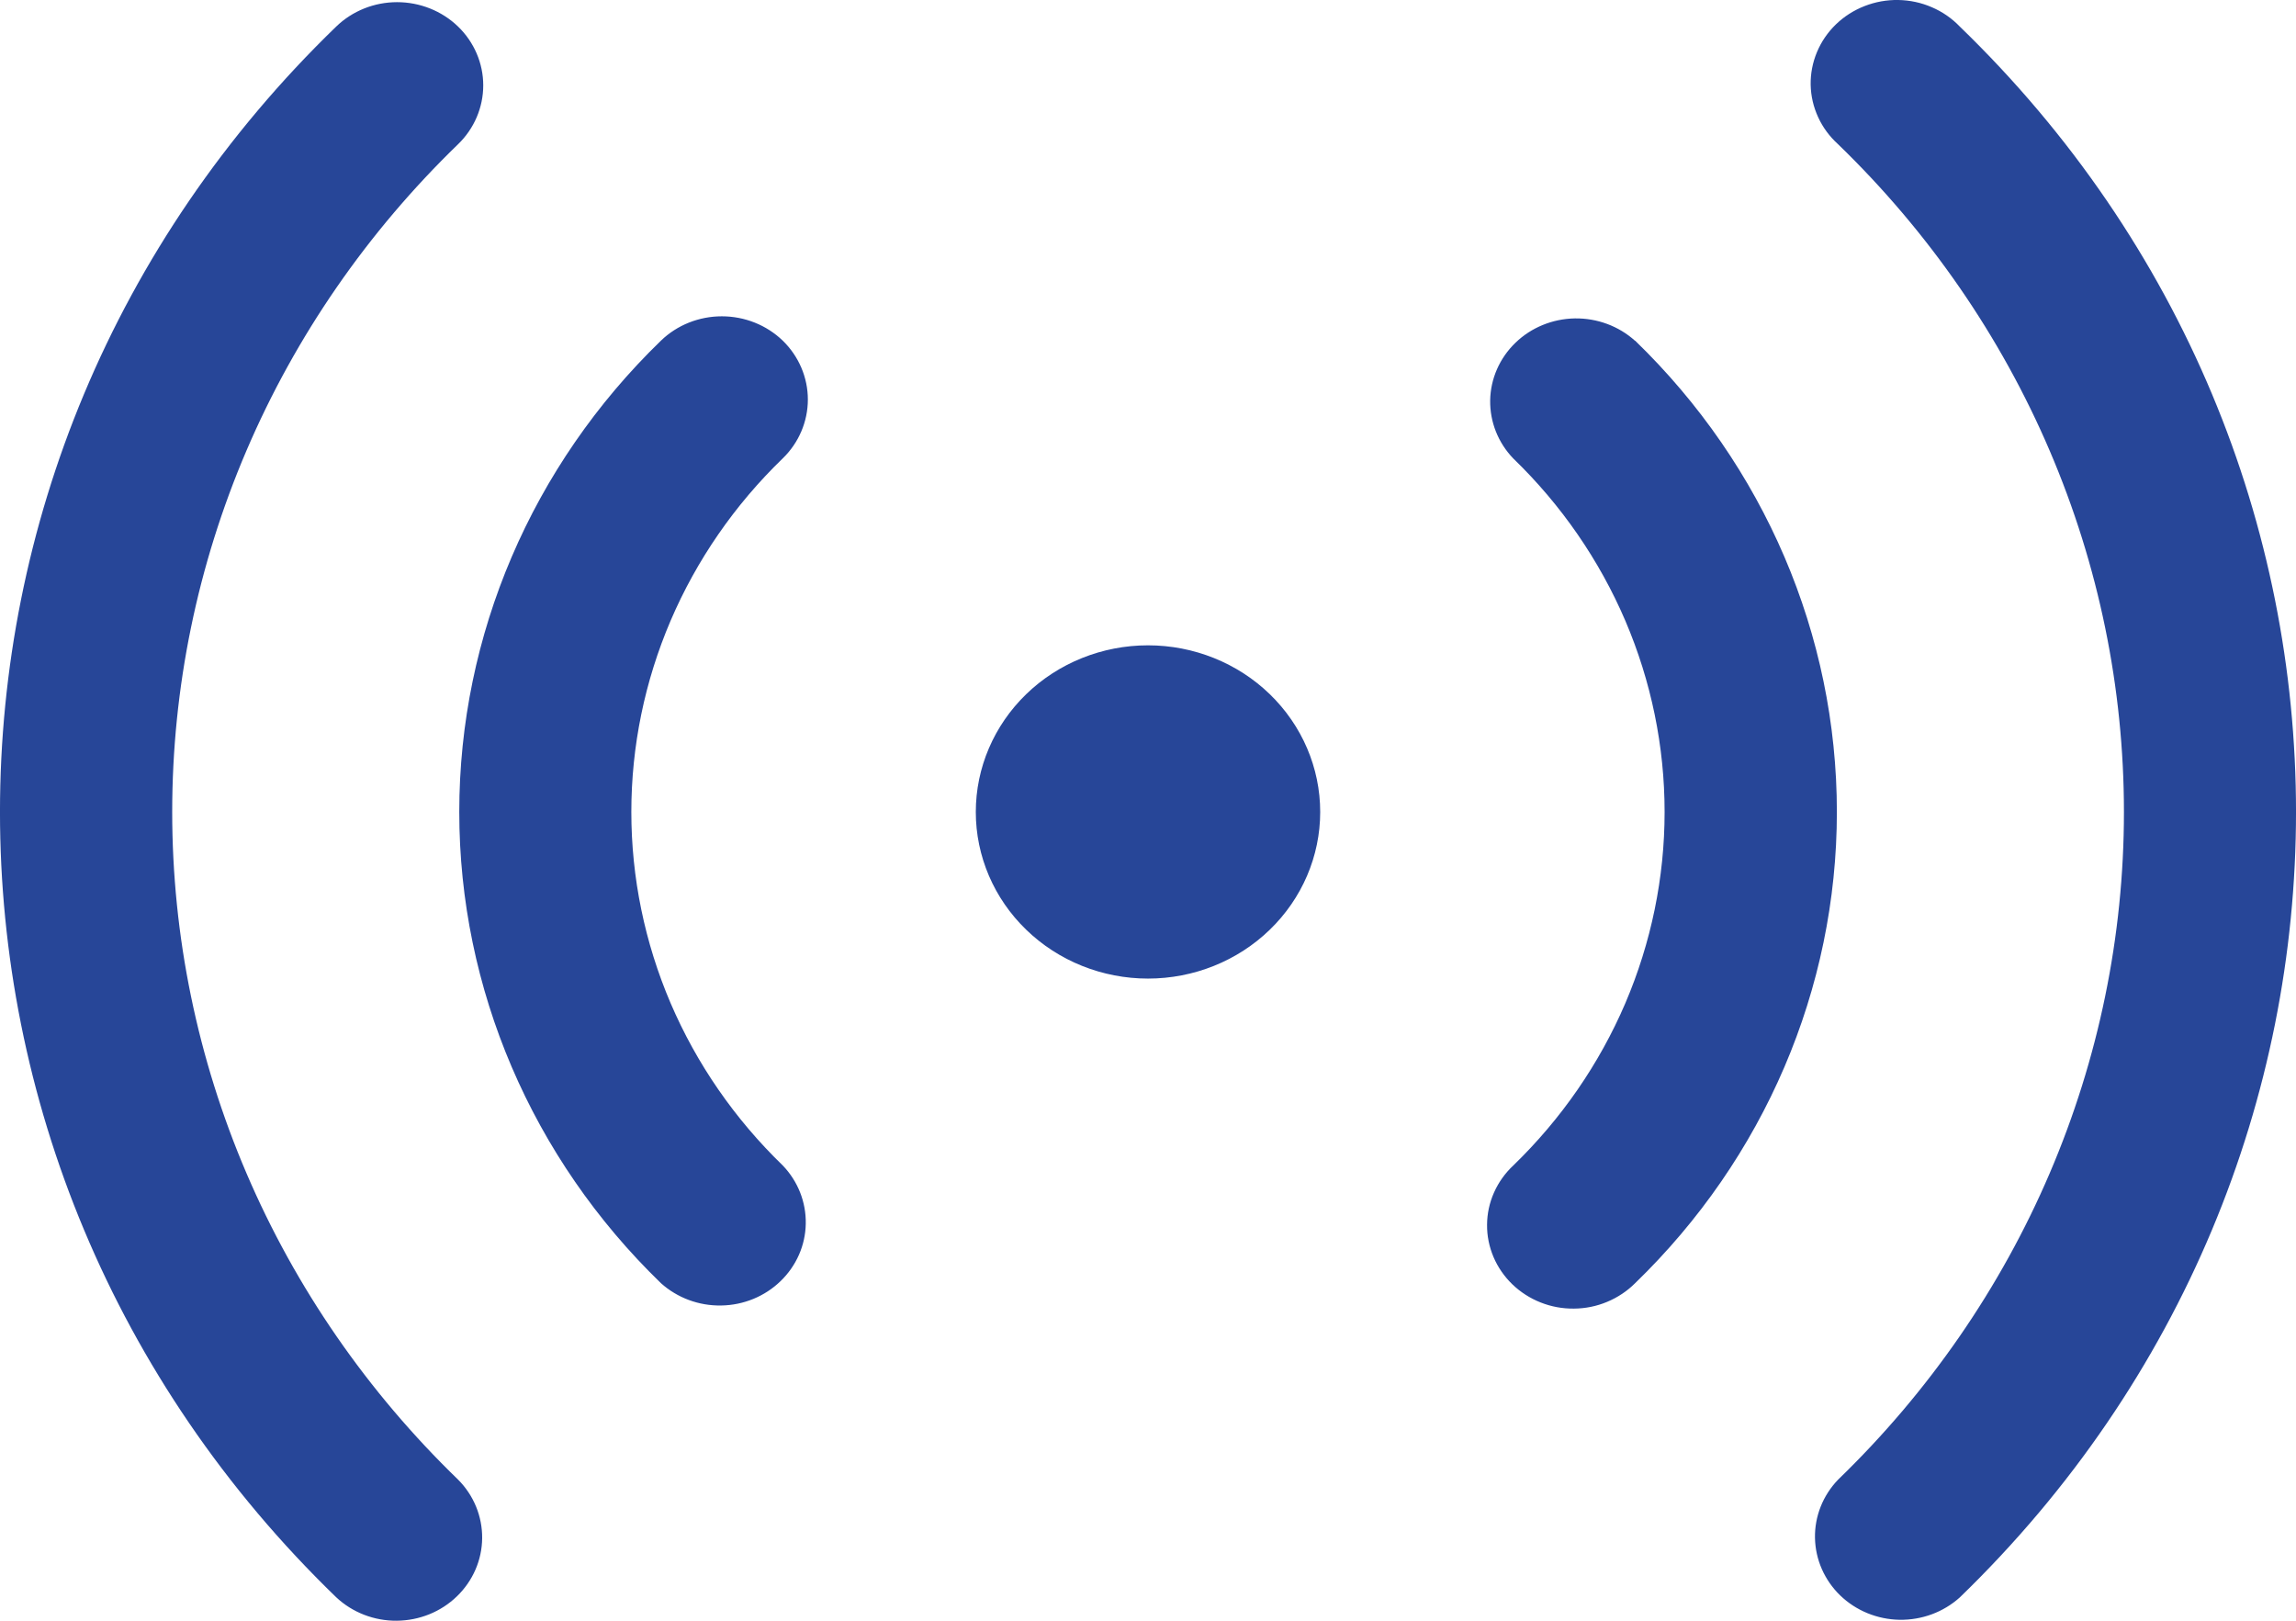
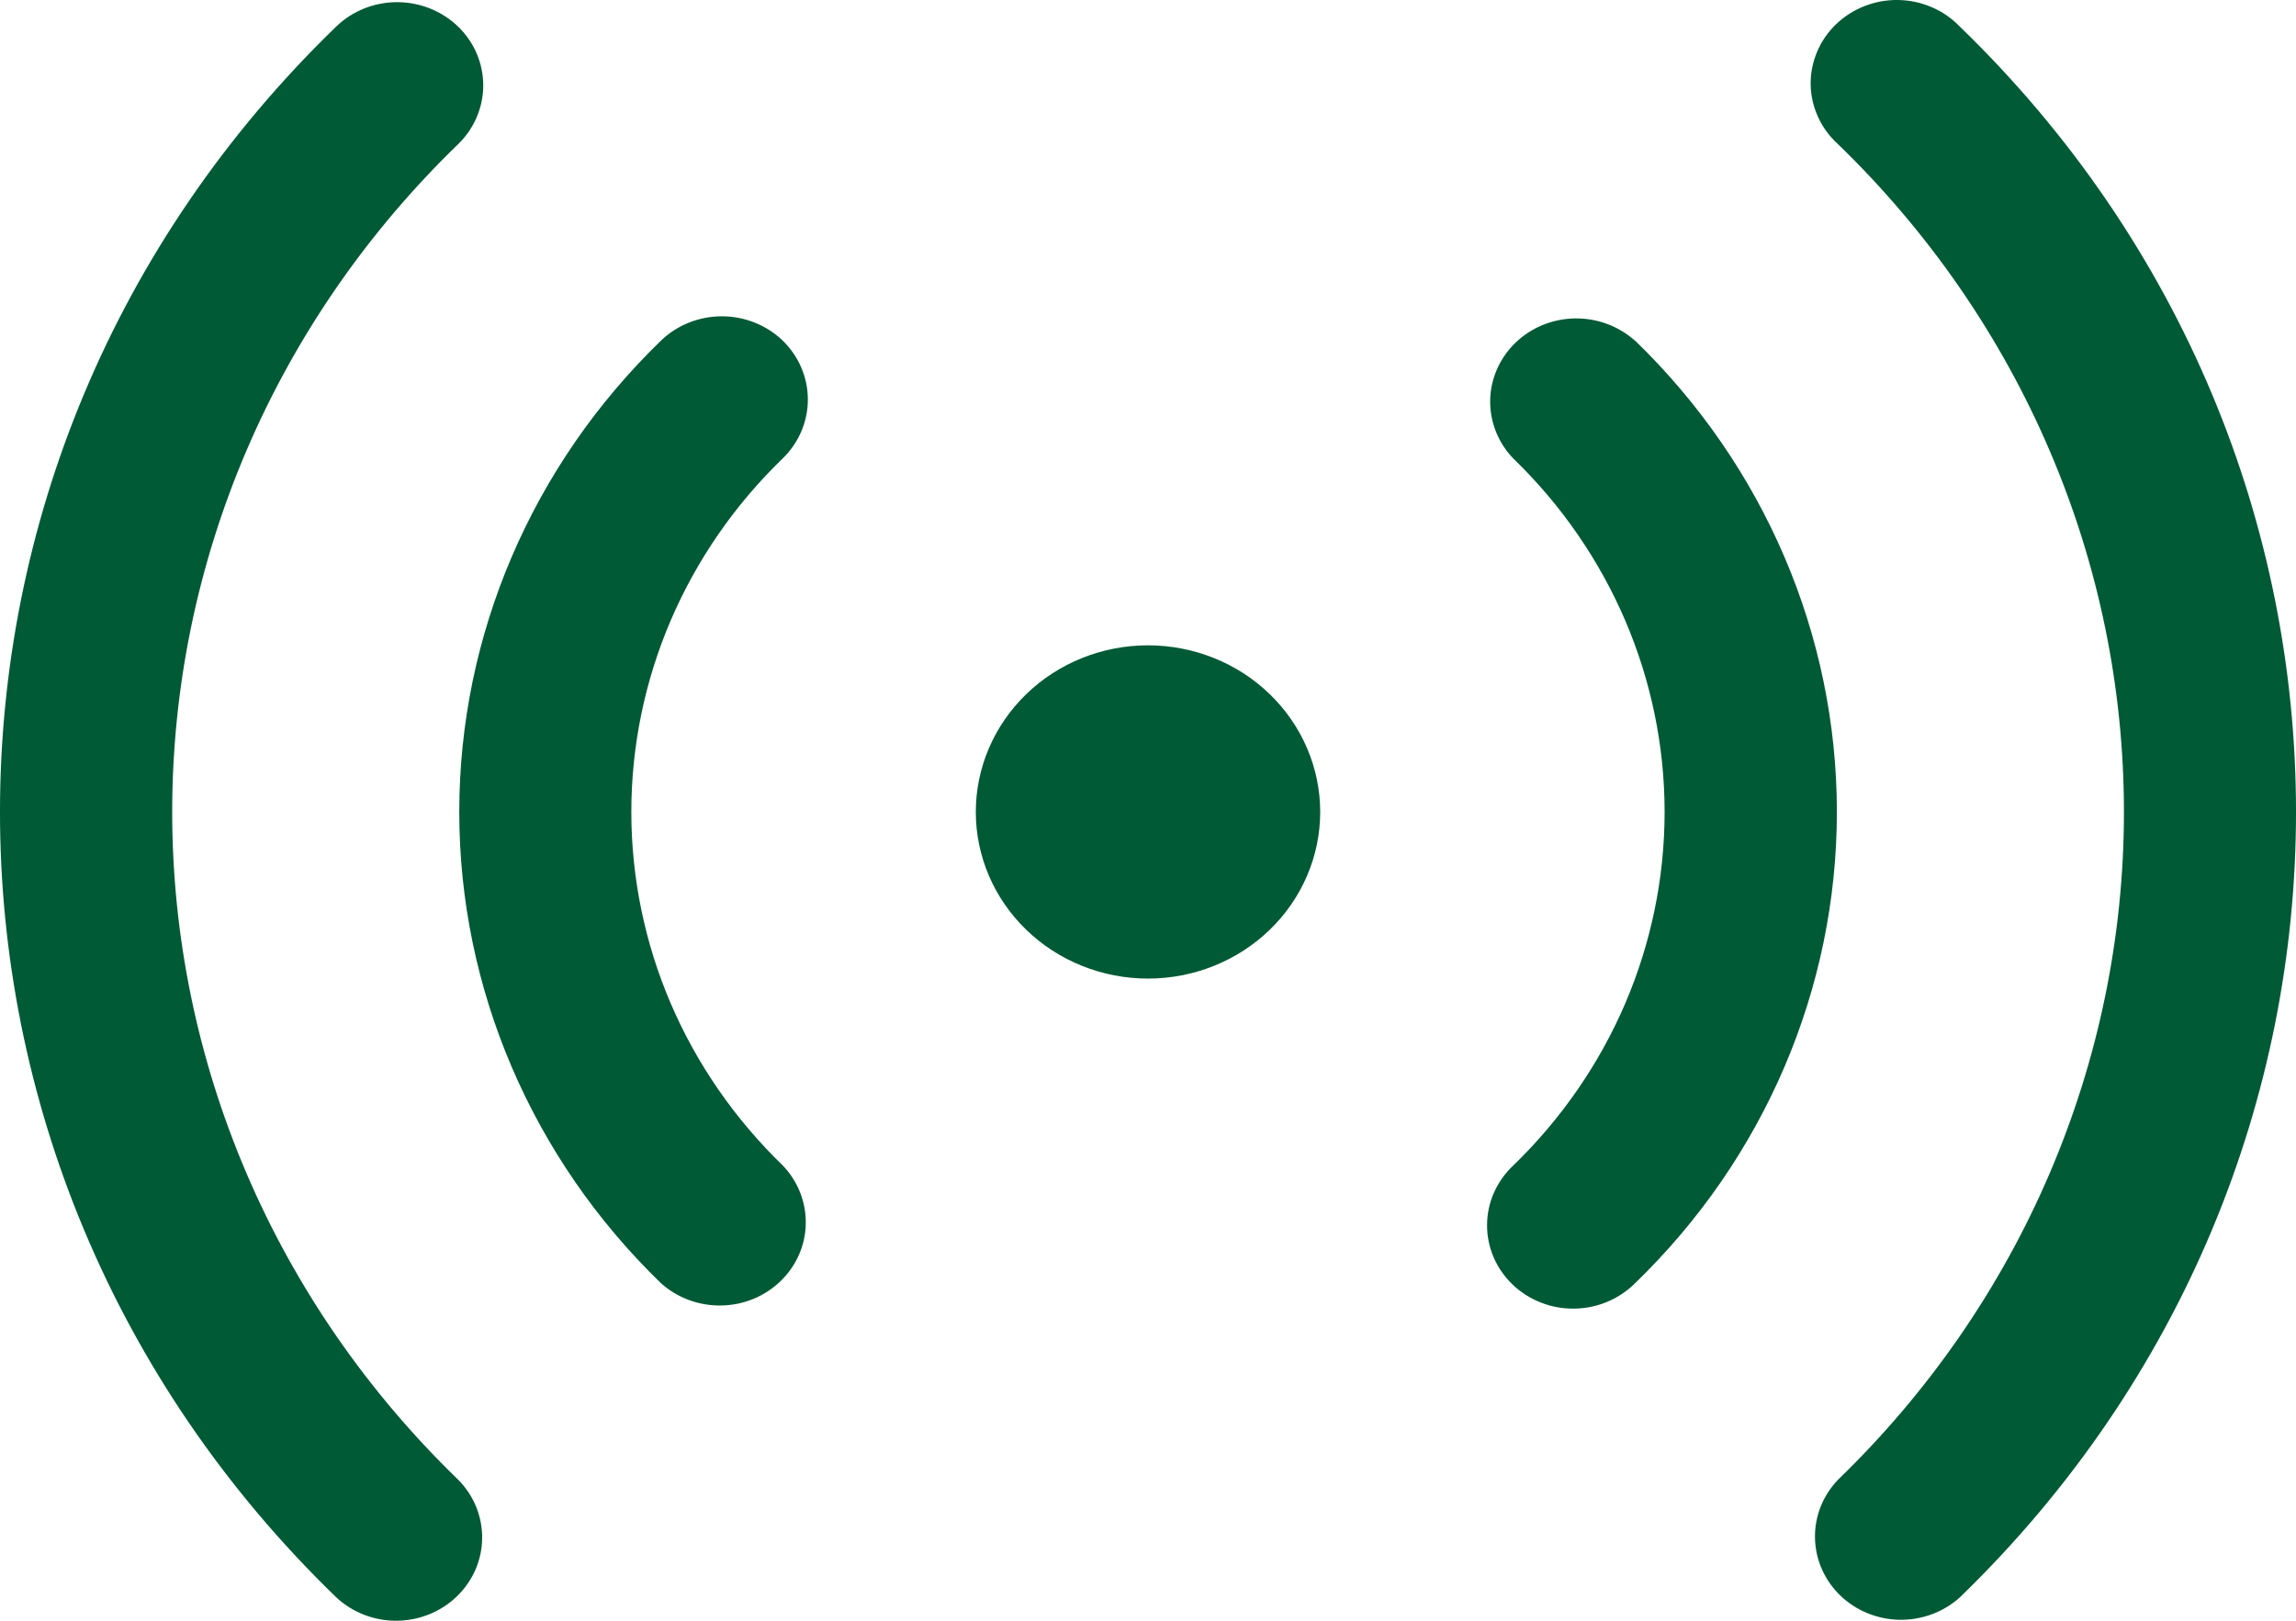
<svg xmlns="http://www.w3.org/2000/svg" width="34" height="24" viewBox="0 0 34 24" fill="none">
-   <path d="M6.783 0.393C7.022 0.624 7.156 0.938 7.156 1.264C7.156 1.591 7.022 1.905 6.783 2.136C5.441 3.435 4.376 4.976 3.65 6.672C2.924 8.369 2.55 10.187 2.55 12.023C2.55 13.859 2.924 15.677 3.65 17.374C4.376 19.07 5.441 20.611 6.783 21.91C7.015 22.142 7.143 22.454 7.14 22.778C7.137 23.101 7.003 23.41 6.766 23.639C6.53 23.868 6.21 23.997 5.876 24C5.541 24.003 5.219 23.878 4.979 23.653C-1.66 17.23 -1.66 6.816 4.979 0.393C5.218 0.162 5.542 0.032 5.88 0.032C6.218 0.032 6.544 0.162 6.783 0.393ZM29.021 0.393C35.66 6.816 35.66 17.23 29.021 23.655C28.779 23.873 28.46 23.991 28.129 23.986C27.799 23.98 27.484 23.851 27.25 23.625C27.017 23.399 26.883 23.094 26.877 22.774C26.871 22.454 26.994 22.145 27.219 21.911C28.561 20.613 29.626 19.072 30.352 17.375C31.078 15.678 31.452 13.86 31.452 12.024C31.452 10.188 31.078 8.369 30.352 6.673C29.626 4.976 28.561 3.435 27.219 2.136C27.094 2.023 26.993 1.887 26.924 1.736C26.854 1.584 26.816 1.421 26.813 1.255C26.81 1.09 26.842 0.925 26.906 0.772C26.97 0.618 27.066 0.478 27.187 0.361C27.308 0.244 27.452 0.152 27.611 0.09C27.769 0.028 27.939 -0.003 28.111 0C28.282 0.003 28.451 0.039 28.607 0.107C28.764 0.174 28.904 0.271 29.021 0.393ZM11.591 5.044C11.829 5.276 11.963 5.589 11.963 5.916C11.963 6.243 11.829 6.557 11.591 6.788C10.88 7.475 10.316 8.292 9.931 9.19C9.547 10.088 9.349 11.051 9.349 12.023C9.349 12.995 9.547 13.958 9.931 14.856C10.316 15.754 10.88 16.57 11.591 17.258C11.816 17.492 11.938 17.801 11.932 18.121C11.927 18.44 11.793 18.745 11.559 18.971C11.326 19.197 11.011 19.327 10.68 19.332C10.35 19.338 10.03 19.219 9.788 19.002C7.876 17.151 6.801 14.64 6.801 12.023C6.801 9.406 7.876 6.895 9.788 5.044C10.027 4.813 10.352 4.684 10.689 4.684C11.027 4.684 11.351 4.813 11.591 5.044ZM24.213 5.044C26.126 6.895 27.201 9.406 27.201 12.023C27.201 14.64 26.126 17.151 24.213 19.002C24.096 19.119 23.955 19.213 23.799 19.278C23.644 19.343 23.477 19.377 23.307 19.378C23.138 19.38 22.97 19.349 22.814 19.287C22.657 19.225 22.514 19.133 22.395 19.018C22.275 18.902 22.18 18.764 22.116 18.613C22.052 18.461 22.019 18.299 22.021 18.135C22.022 17.971 22.057 17.809 22.124 17.659C22.191 17.508 22.288 17.372 22.41 17.258C23.12 16.57 23.683 15.755 24.068 14.857C24.452 13.958 24.65 12.996 24.65 12.024C24.65 11.052 24.452 10.089 24.068 9.191C23.683 8.293 23.12 7.477 22.41 6.79C22.184 6.556 22.062 6.247 22.067 5.927C22.073 5.607 22.207 5.302 22.441 5.076C22.674 4.85 22.99 4.721 23.32 4.715C23.65 4.71 23.97 4.828 24.212 5.046L24.213 5.044ZM17 9.556C17.676 9.556 18.325 9.816 18.803 10.279C19.281 10.742 19.55 11.369 19.55 12.024C19.55 12.678 19.281 13.306 18.803 13.768C18.325 14.231 17.676 14.491 17 14.491C16.324 14.491 15.675 14.231 15.197 13.768C14.719 13.306 14.45 12.678 14.45 12.024C14.45 11.369 14.719 10.742 15.197 10.279C15.675 9.816 16.324 9.556 17 9.556Z" fill="#274698" />
+   <path d="M6.783 0.393C7.022 0.624 7.156 0.938 7.156 1.264C7.156 1.591 7.022 1.905 6.783 2.136C5.441 3.435 4.376 4.976 3.65 6.672C2.924 8.369 2.55 10.187 2.55 12.023C2.55 13.859 2.924 15.677 3.65 17.374C4.376 19.07 5.441 20.611 6.783 21.91C7.015 22.142 7.143 22.454 7.14 22.778C7.137 23.101 7.003 23.41 6.766 23.639C6.53 23.868 6.21 23.997 5.876 24C5.541 24.003 5.219 23.878 4.979 23.653C-1.66 17.23 -1.66 6.816 4.979 0.393C5.218 0.162 5.542 0.032 5.88 0.032C6.218 0.032 6.544 0.162 6.783 0.393ZM29.021 0.393C35.66 6.816 35.66 17.23 29.021 23.655C28.779 23.873 28.46 23.991 28.129 23.986C27.799 23.98 27.484 23.851 27.25 23.625C27.017 23.399 26.883 23.094 26.877 22.774C26.871 22.454 26.994 22.145 27.219 21.911C28.561 20.613 29.626 19.072 30.352 17.375C31.078 15.678 31.452 13.86 31.452 12.024C31.452 10.188 31.078 8.369 30.352 6.673C29.626 4.976 28.561 3.435 27.219 2.136C27.094 2.023 26.993 1.887 26.924 1.736C26.854 1.584 26.816 1.421 26.813 1.255C26.81 1.09 26.842 0.925 26.906 0.772C26.97 0.618 27.066 0.478 27.187 0.361C27.308 0.244 27.452 0.152 27.611 0.09C27.769 0.028 27.939 -0.003 28.111 0C28.282 0.003 28.451 0.039 28.607 0.107C28.764 0.174 28.904 0.271 29.021 0.393ZM11.591 5.044C11.829 5.276 11.963 5.589 11.963 5.916C11.963 6.243 11.829 6.557 11.591 6.788C10.88 7.475 10.316 8.292 9.931 9.19C9.547 10.088 9.349 11.051 9.349 12.023C9.349 12.995 9.547 13.958 9.931 14.856C10.316 15.754 10.88 16.57 11.591 17.258C11.816 17.492 11.938 17.801 11.932 18.121C11.927 18.44 11.793 18.745 11.559 18.971C11.326 19.197 11.011 19.327 10.68 19.332C10.35 19.338 10.03 19.219 9.788 19.002C7.876 17.151 6.801 14.64 6.801 12.023C6.801 9.406 7.876 6.895 9.788 5.044C10.027 4.813 10.352 4.684 10.689 4.684C11.027 4.684 11.351 4.813 11.591 5.044ZM24.213 5.044C26.126 6.895 27.201 9.406 27.201 12.023C27.201 14.64 26.126 17.151 24.213 19.002C24.096 19.119 23.955 19.213 23.799 19.278C23.644 19.343 23.477 19.377 23.307 19.378C23.138 19.38 22.97 19.349 22.814 19.287C22.657 19.225 22.514 19.133 22.395 19.018C22.275 18.902 22.18 18.764 22.116 18.613C22.052 18.461 22.019 18.299 22.021 18.135C22.022 17.971 22.057 17.809 22.124 17.659C22.191 17.508 22.288 17.372 22.41 17.258C23.12 16.57 23.683 15.755 24.068 14.857C24.452 13.958 24.65 12.996 24.65 12.024C24.65 11.052 24.452 10.089 24.068 9.191C23.683 8.293 23.12 7.477 22.41 6.79C22.184 6.556 22.062 6.247 22.067 5.927C22.073 5.607 22.207 5.302 22.441 5.076C22.674 4.85 22.99 4.721 23.32 4.715C23.65 4.71 23.97 4.828 24.212 5.046L24.213 5.044ZM17 9.556C17.676 9.556 18.325 9.816 18.803 10.279C19.281 10.742 19.55 11.369 19.55 12.024C19.55 12.678 19.281 13.306 18.803 13.768C18.325 14.231 17.676 14.491 17 14.491C16.324 14.491 15.675 14.231 15.197 13.768C14.719 13.306 14.45 12.678 14.45 12.024C14.45 11.369 14.719 10.742 15.197 10.279C15.675 9.816 16.324 9.556 17 9.556Z" fill="#015A36" />
</svg>
